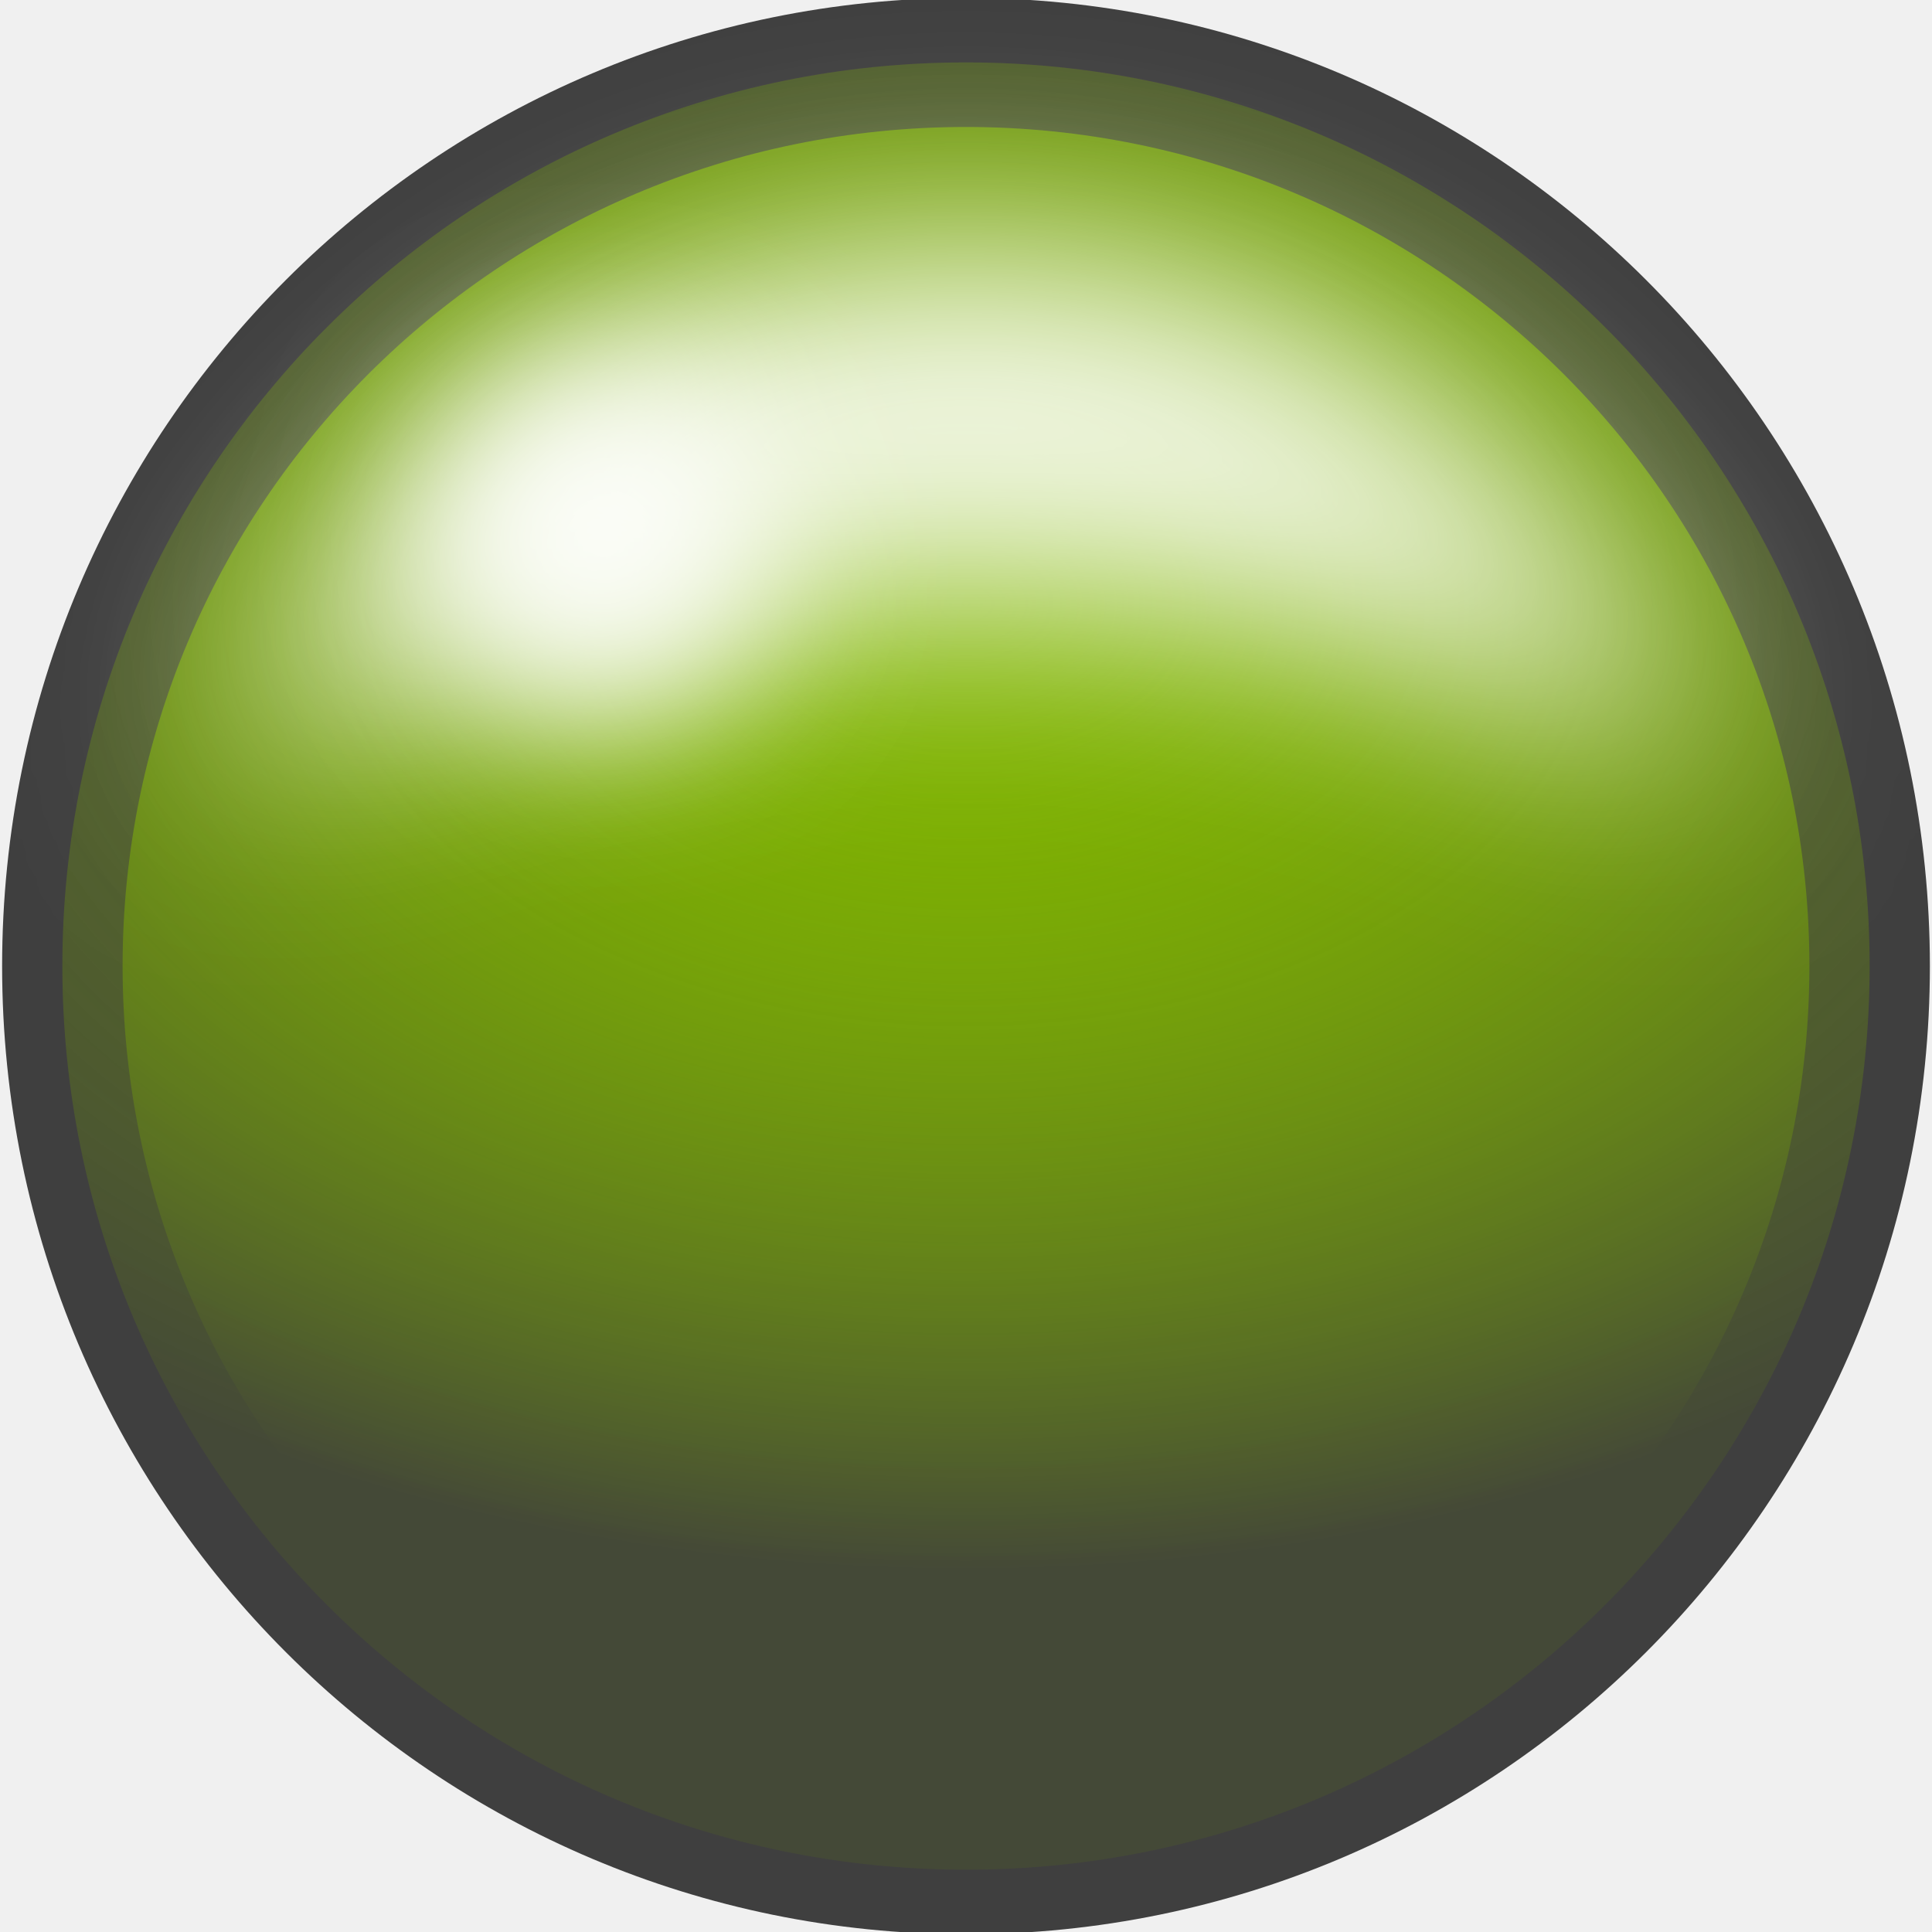
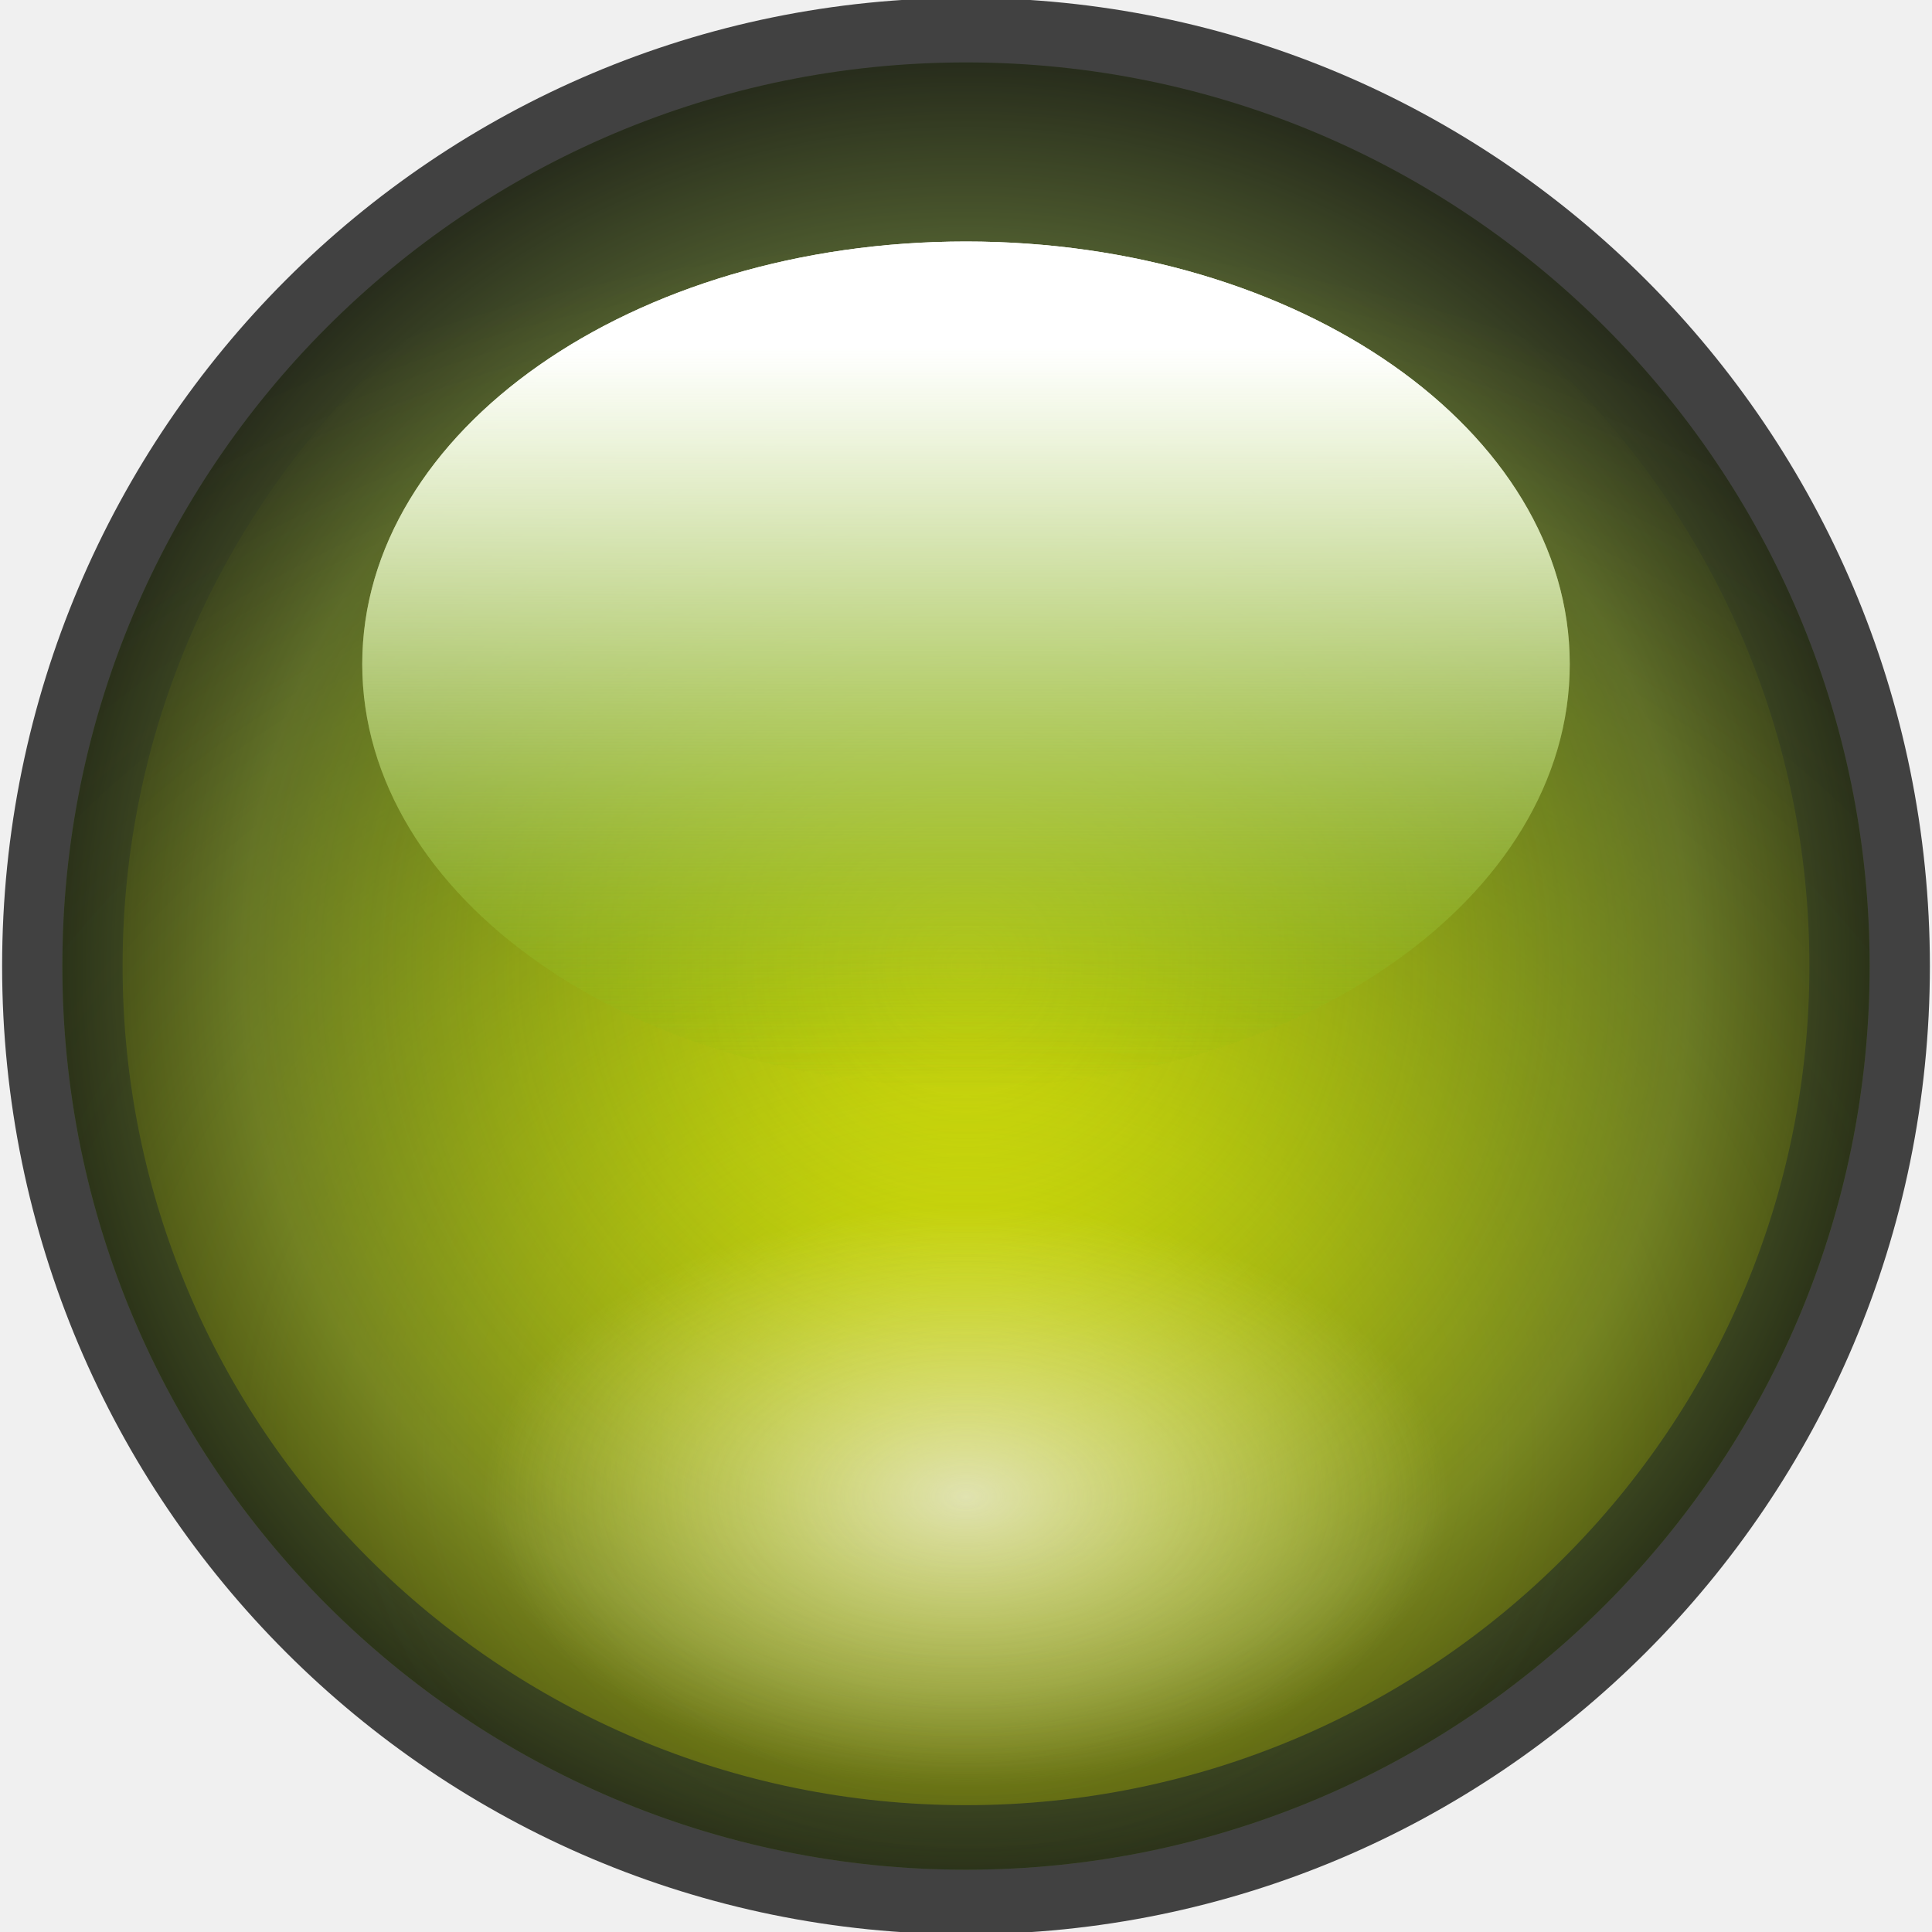
<svg xmlns="http://www.w3.org/2000/svg" xmlns:xlink="http://www.w3.org/1999/xlink" width="16" height="16" id="svg2" version="1.1">
  <defs id="defs4">
+     <linearGradient id="linearGradient3144">
+       <stop id="stop3146" offset="0" style="stop-color:#80b500;stop-opacity:0" />
+       <stop style="stop-color:#526329;stop-opacity:1" offset="0.75" id="stop3150" />
+       <stop id="stop3148" offset="1" style="stop-color:#050504;stop-opacity:1" />
+     </linearGradient>
+     <linearGradient id="linearGradient3899">
+       <stop style="stop-color:#ededd6;stop-opacity:1" offset="0" id="stop3901" />
+       <stop style="stop-color:#eef1a3;stop-opacity:0" offset="1" id="stop3903" />
+     </linearGradient>
+     <linearGradient id="linearGradient3885">
+       <stop id="stop3887" offset="0" style="stop-color:#80b500;stop-opacity:0" />
+       <stop id="stop3889" offset="1" style="stop-color:#ffffff;stop-opacity:1" />
+     </linearGradient>
    <linearGradient id="linearGradient3775">
      <stop style="stop-color:#80b500;stop-opacity:0" offset="0" id="stop3777" />
      <stop style="stop-color:#444937;stop-opacity:1" offset="1" id="stop3779" />
    </linearGradient>
-     <radialGradient xlink:href="#linearGradient3775" id="radialGradient3783" cx="8.5" cy="4.5" fx="8.5" fy="4.5" r="7.5" gradientTransform="matrix(1.60351,1.1605563e-7,-8.2896798e-8,0.9977394,-5.129829,-0.2959645)" gradientUnits="userSpaceOnUse" />
-     <filter id="filter3843" x="-0.168" width="1.336" y="-0.471" height="1.942">
-       <feGaussianBlur stdDeviation="0.871" id="feGaussianBlur3845" />
-     </filter>
-     <filter id="filter3868" x="-0.517" width="2.035" y="-0.517" height="2.035">
-       <feGaussianBlur stdDeviation="0.647" id="feGaussianBlur3870" />
-     </filter>
+     <radialGradient xlink:href="#linearGradient3775" id="radialGradient3783" cx="8.5" cy="11.063" fx="8.5" fy="11.063" r="7.5" gradientTransform="matrix(1.60351,-5.4445131e-8,4.8611854e-8,1.247174,-5.12983,-3.055339)" gradientUnits="userSpaceOnUse" />
+     <linearGradient xlink:href="#linearGradient3885" id="linearGradient3883" x1="8.5" y1="14" x2="8.5" y2="1.75" gradientUnits="userSpaceOnUse" />
+     <radialGradient xlink:href="#linearGradient3899" id="radialGradient3897" cx="8.5" cy="7" fx="8.5" fy="7" r="7.5" gradientTransform="matrix(1,0,0,0.9333333,0,0.4666667)" gradientUnits="userSpaceOnUse" />
+     <radialGradient xlink:href="#linearGradient3144" id="radialGradient3142" gradientUnits="userSpaceOnUse" gradientTransform="matrix(1.069006,0,0,0.9977394,-0.5865532,-1.044269)" cx="8.5" cy="8.063" fx="8.5" fy="8.063" r="7.5" />
  </defs>
  <g id="layer1" transform="translate(0,-1036.362)">
-     <path style="fill:#80b500;fill-rule:evenodd;stroke:#3f3f3f;stroke-width:1;stroke-linecap:butt;stroke-linejoin:miter;stroke-opacity:1;stroke-miterlimit:4;stroke-dasharray:none;fill-opacity:1" id="path2987" d="m 16,7 c 0,3.866 -3.358,7 -7.5,7 C 4.358,14 1,10.866 1,7 1,3.134 4.358,0 8.5,0 12.642,0 16,3.134 16,7 z" transform="matrix(0.9978112,0,0,1.069083,-0.4813948,1036.879)" />
+     <path style="fill:#f6f20a;fill-rule:evenodd;stroke:#3f3f3f;stroke-width:1;stroke-linecap:butt;stroke-linejoin:miter;stroke-opacity:1;stroke-miterlimit:4;stroke-dasharray:none;fill-opacity:1;opacity:0.99" id="path2987" d="m 16,7 c 0,3.866 -3.358,7 -7.5,7 C 4.358,14 1,10.866 1,7 1,3.134 4.358,0 8.5,0 12.642,0 16,3.134 16,7 z" transform="matrix(0.9978112,0,0,1.069083,-0.4813948,1036.879)" />
    <path transform="matrix(0.9978112,0,0,1.069083,-0.4813948,1036.879)" d="m 16,7 c 0,3.866 -3.358,7 -7.5,7 C 4.358,14 1,10.866 1,7 1,3.134 4.358,0 8.5,0 12.642,0 16,3.134 16,7 z" id="path3757" style="fill:url(#radialGradient3783);fill-rule:evenodd;stroke:none;stroke-width:1;stroke-linecap:butt;stroke-linejoin:miter;stroke-opacity:1;stroke-miterlimit:4;stroke-dasharray:none;fill-opacity:1" />
-     <path style="fill:#ffffff;fill-opacity:1;fill-rule:evenodd;stroke:none;filter:url(#filter3843);opacity:0.897" id="path3809" d="M 8,1.25 C 5.101,1.25 2.74,3.131 1.781,5.688 3.615,4.86 5.667,4.281 8,4.281 c 2.333,0 4.385,0.579 6.219,1.406 C 13.26,3.131 10.899,1.25 8,1.25 z" transform="translate(0,1037.081)" />
-     <path style="opacity:0.897;fill:#ffffff;fill-opacity:1;stroke:none;filter:url(#filter3868)" id="path3847" d="M 6,6.5 C 6,7.328 5.328,8 4.5,8 3.672,8 3,7.328 3,6.5 3,5.672 3.672,5 4.5,5 5.328,5 6,5.672 6,6.5 z" transform="translate(0.5,1034.362)" />
+     <path style="fill:url(#radialGradient3142);fill-rule:evenodd;stroke:none;stroke-width:1;stroke-linecap:butt;stroke-linejoin:miter;stroke-opacity:1;stroke-miterlimit:4;stroke-dasharray:none;fill-opacity:1;opacity:0.654" id="path3140" d="m 16,7 c 0,3.866 -3.358,7 -7.5,7 C 4.358,14 1,10.866 1,7 1,3.134 4.358,0 8.5,0 12.642,0 16,3.134 16,7 z" transform="matrix(0.9978112,0,0,1.069083,-0.4813948,1036.879)" />
+     <path style="fill:url(#linearGradient3883);fill-opacity:1;fill-rule:evenodd;stroke:none" id="path3111" d="m 16,7 c 0,3.866 -3.358,7 -7.5,7 C 4.358,14 1,10.866 1,7 1,3.134 4.358,0 8.5,0 12.642,0 16,3.134 16,7 z" transform="matrix(0.6666667,0,0,0.5,2.333334,1038.362)" />
+     <path transform="matrix(0.6666667,0,0,0.5,2.333334,1038.362)" d="m 16,7 c 0,3.866 -3.358,7 -7.5,7 C 4.358,14 1,10.866 1,7 1,3.134 4.358,0 8.5,0 12.642,0 16,3.134 16,7 z" id="path3891" style="fill:url(#linearGradient3883);fill-opacity:1;fill-rule:evenodd;stroke:none" />
+     <path style="opacity:0.804;fill:url(#radialGradient3897);fill-opacity:1;fill-rule:evenodd;stroke:none" id="path3893" d="m 16,7 c 0,3.866 -3.358,7 -7.5,7 C 4.358,14 1,10.866 1,7 1,3.134 4.358,0 8.5,0 12.642,0 16,3.134 16,7 z" transform="matrix(0.5333333,0,0,0.3422158,3.466667,1046.362)" />
  </g>
</svg>
